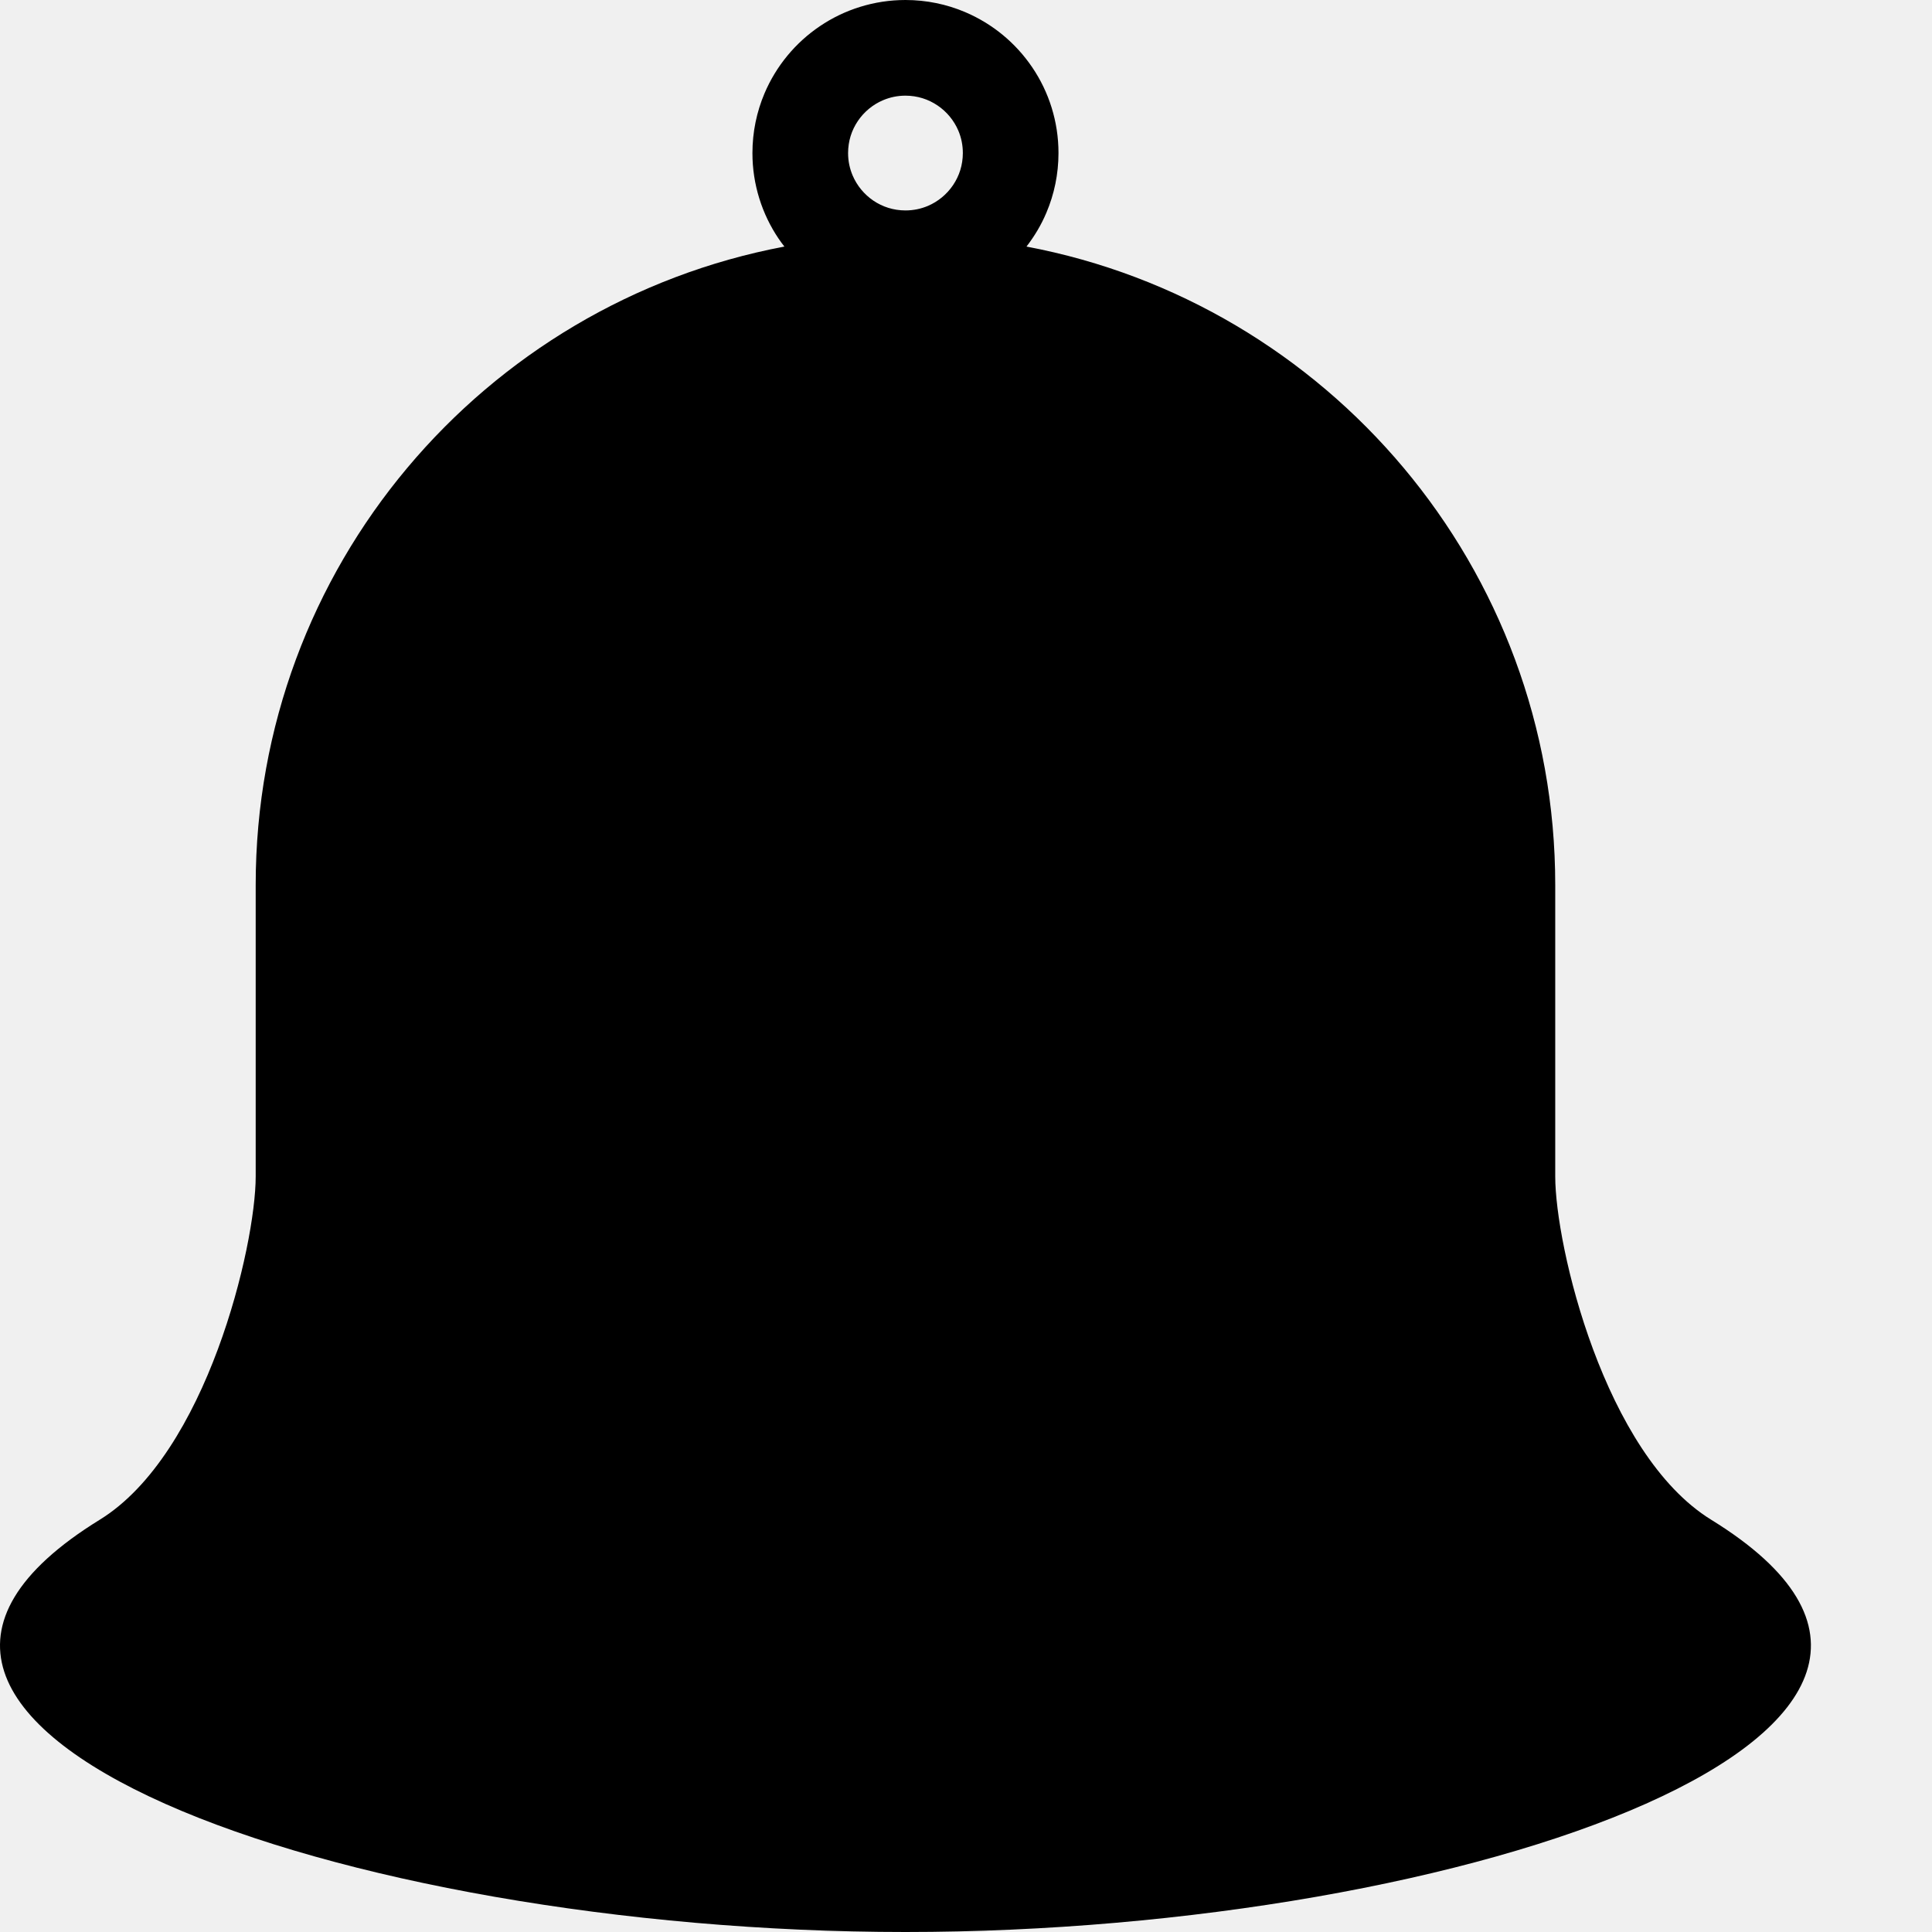
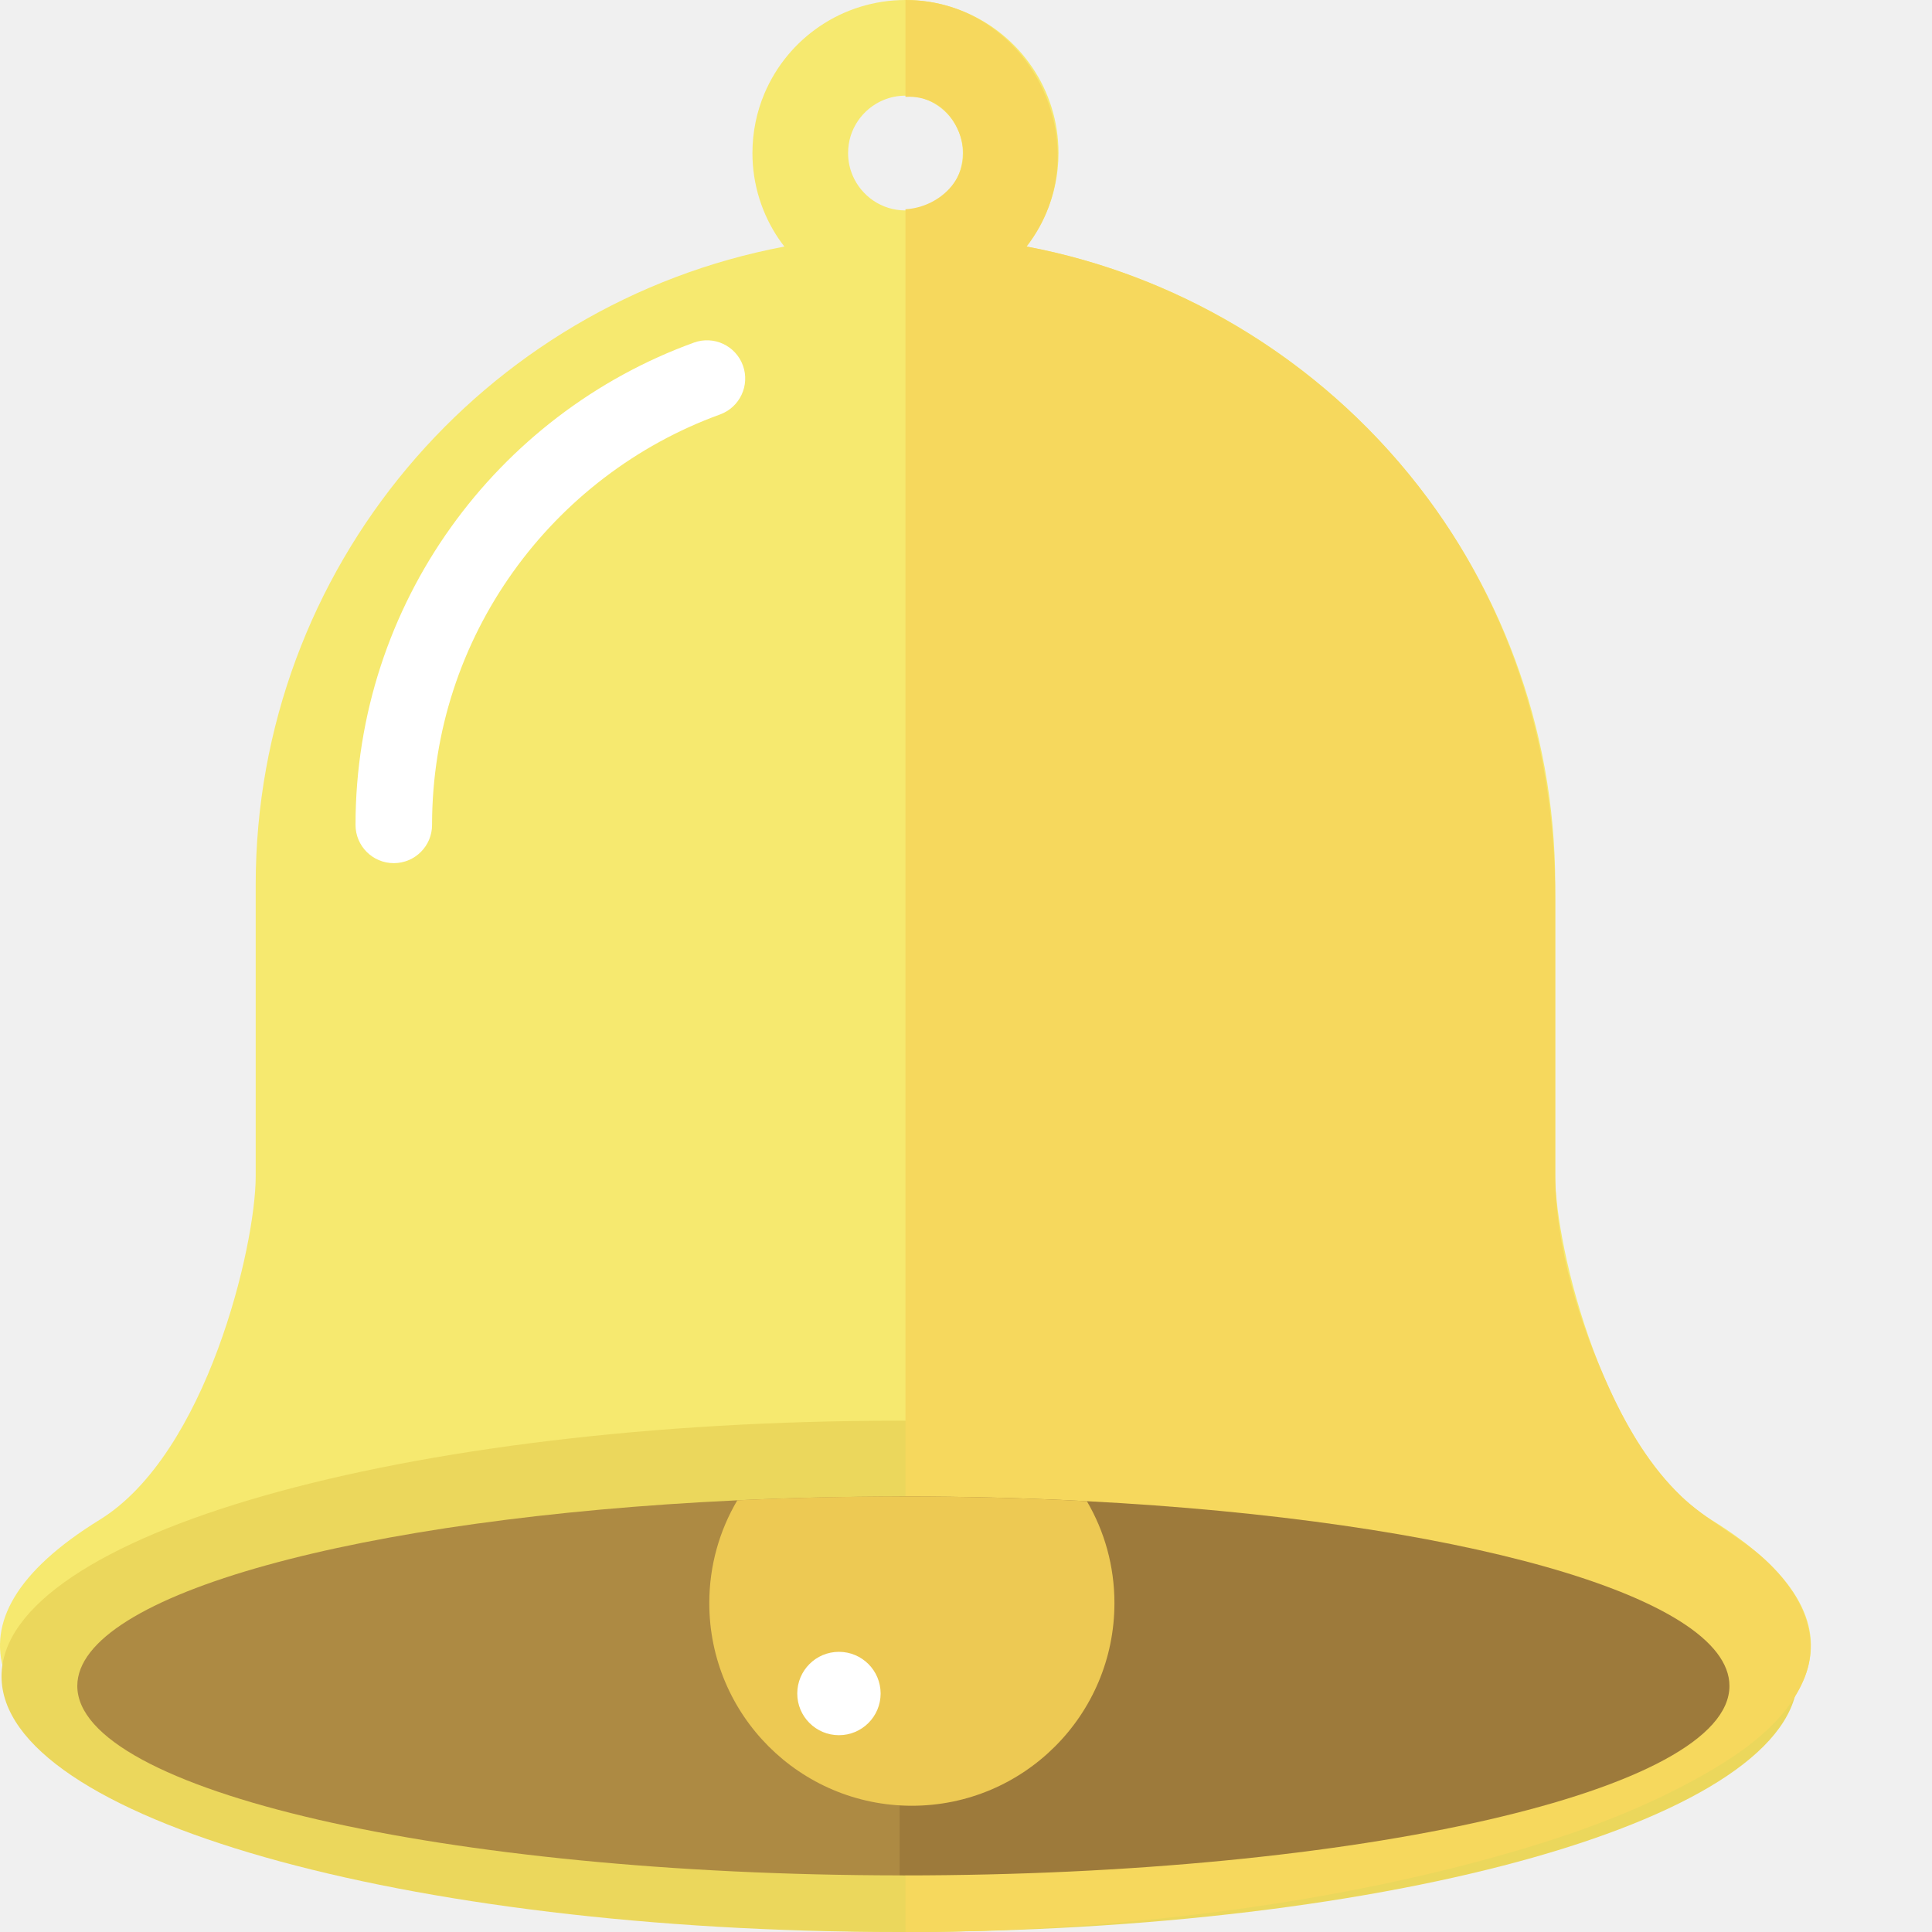
- <svg xmlns="http://www.w3.org/2000/svg" width="800px" height="800px" version="1.1" id="_x35_" viewBox="0 0 512 512" xml:space="preserve">
+ <svg xmlns="http://www.w3.org/2000/svg" height="800px" width="800px" version="1.1" id="_x35_" viewBox="0 0 512 512" xml:space="preserve">
  <g>
-     <path style="fill:currentColor;" d="M453.481,402.747c-28.353-17.478-41.329-72.613-41.329-90.987v-77.245   c0-84.141-60.354-154.138-140.122-169.171c2.114-2.739,3.914-5.743,5.283-8.997c2.064-4.853,3.197-10.223,3.197-15.786   c0.007-8.359-2.559-16.23-6.932-22.682c-4.373-6.474-10.539-11.592-17.829-14.682C250.89,1.133,245.52,0,239.957,0   c-8.352,0-16.223,2.566-22.682,6.939c-6.467,4.366-11.592,10.539-14.682,17.829c-2.058,4.861-3.19,10.223-3.19,15.793   c-0.007,8.344,2.566,16.223,6.932,22.682c0.487,0.717,1.004,1.42,1.542,2.101c-79.76,15.04-140.115,85.037-140.115,169.171v77.245   c0,18.374-12.976,73.509-41.332,90.987C-62.877,457.789,90.723,512,239.957,512S542.791,457.789,453.481,402.747z M227.34,32.067   c1.649-2.438,3.986-4.38,6.703-5.52c1.813-0.767,3.785-1.197,5.914-1.197c3.19,0.007,6.058,0.954,8.495,2.595   c2.438,1.642,4.38,3.986,5.528,6.703c0.76,1.807,1.183,3.778,1.183,5.915c-0.007,3.19-0.946,6.05-2.588,8.487   c-1.642,2.438-3.986,4.38-6.696,5.528c-1.814,0.76-3.786,1.19-5.922,1.19c-3.19-0.007-6.05-0.946-8.495-2.588   c-2.43-1.649-4.373-3.993-5.52-6.71c-0.76-1.807-1.19-3.771-1.19-5.907C224.759,37.364,225.698,34.504,227.34,32.067z" />
-     <path style="fill:currentColor;" d="M295.337,424.841c0,29.657-24.044,53.702-53.688,53.702c-29.643,0-53.68-24.044-53.68-53.702   c0-9.943,2.71-19.263,7.427-27.242c14.223-0.674,28.941-1.018,44.002-1.018c16.718,0,32.977,0.424,48.633,1.248   C292.684,405.757,295.337,414.998,295.337,424.841z" />
+     <path style="fill:#F6E96F;" d="M453.481,402.747c-28.353-17.478-41.329-72.613-41.329-90.987v-77.245   c0-84.141-60.354-154.138-140.122-169.171c2.114-2.739,3.914-5.743,5.283-8.997c2.064-4.853,3.197-10.223,3.197-15.786   c0.007-8.359-2.559-16.23-6.932-22.682c-4.373-6.474-10.539-11.592-17.829-14.682C250.89,1.133,245.52,0,239.957,0   c-8.352,0-16.223,2.566-22.682,6.939c-6.467,4.366-11.592,10.539-14.682,17.829c-2.058,4.861-3.19,10.223-3.19,15.793   c-0.007,8.344,2.566,16.223,6.932,22.682c0.487,0.717,1.004,1.42,1.542,2.101c-79.76,15.04-140.115,85.037-140.115,169.171v77.245   c0,18.374-12.976,73.509-41.332,90.987C-62.877,457.789,90.723,512,239.957,512S542.791,457.789,453.481,402.747z M227.34,32.067   c1.649-2.438,3.986-4.38,6.703-5.52c1.813-0.767,3.785-1.197,5.914-1.197c3.19,0.007,6.058,0.954,8.495,2.595   c2.438,1.642,4.38,3.986,5.528,6.703c0.76,1.807,1.183,3.778,1.183,5.915c-0.007,3.19-0.946,6.05-2.588,8.487   c-1.642,2.438-3.986,4.38-6.696,5.528c-1.814,0.76-3.786,1.19-5.922,1.19c-3.19-0.007-6.05-0.946-8.495-2.588   c-2.43-1.649-4.373-3.993-5.52-6.71c-0.76-1.807-1.19-3.771-1.19-5.907C224.759,37.364,225.698,34.504,227.34,32.067z" />
+     <path style="fill:#EBD75C;" d="M476.393,444.247c0,37.414-106.55,67.753-237.999,67.753c-131.44,0-237.988-30.339-237.988-67.753   c0-37.414,106.548-67.753,237.988-67.753C369.843,376.494,476.393,406.833,476.393,444.247z" />
+     <path style="fill:#F6D85D;" d="M254.166,35.084c4.373,11.19-4.854,19.858-14.209,20.367V512c24.016,0,48.046-1.362,71.904-4.043   c26.159-2.939,52.211-7.406,77.696-14.073c20.267-5.327,40.59-11.914,59.043-21.972c11.47-6.237,24.754-14.782,29.708-27.543   c4.559-11.75-1.771-22.832-10.309-30.812c-6.933-6.481-15.65-10.523-22.475-17.047c-8.129-7.778-14.043-17.693-18.718-27.829   c-8.115-17.542-14.66-38.168-14.66-57.645v-72.95c0-38.26-10.882-75.194-33.83-106.092   c-25.629-34.532-63.975-58.713-106.264-66.671C292.24,39.156,272.977-0.014,239.957,0v25.665   c5.456-0.294,10.969,2.193,13.836,8.559l0.086,0.201c0.036,0.071,0.072,0.143,0.101,0.229c0.036,0.101,0.093,0.186,0.122,0.287   C254.144,35.035,254.166,35.084,254.166,35.084z" />
+     <g>
+       <path style="fill:#AD8A43;" d="M195.396,397.599c-99.816,4.667-174.91,24.905-174.91,49.193    c0,27.658,97.472,50.082,217.908,50.204V396.588C223.684,396.603,209.296,396.94,195.396,397.599z" />
+       <path style="fill:#9D7A3B;" d="M288.031,397.829c-15.657-0.824-31.915-1.248-48.633-1.248c-0.33,0-0.667,0.007-1.004,0.007    v100.408c0.337,0,0.674,0.007,1.004,0.007c120.91,0,218.923-22.474,218.923-50.21C458.321,422.891,385.535,402.89,288.031,397.829    z" />
+     </g>
+     <path style="fill:#EDC953;" d="M295.337,424.841c0,29.657-24.044,53.702-53.688,53.702c-29.643,0-53.68-24.044-53.68-53.702   c0-9.943,2.71-19.263,7.427-27.242c14.223-0.674,28.941-1.018,44.002-1.018c16.718,0,32.977,0.424,48.633,1.248   C292.684,405.757,295.337,414.998,295.337,424.841z" />
+     <circle style="fill:#FFFFFF;" cx="222.329" cy="448.799" r="11.047" />
+     <g>
+       <path style="fill:#FFFFFF;" d="M114.499,218.615c0.007-25.005,7.947-48.11,21.474-67.058    c13.52-18.933,32.625-33.657,54.834-41.715c5.262-1.914,7.979-7.721,6.072-12.99c-1.915-5.262-7.729-7.972-12.99-6.058    c-26.145,9.484-48.54,26.747-64.423,48.984c-15.882,22.224-25.256,49.494-25.248,78.836c0,5.592,4.541,10.13,10.136,10.13    C109.957,228.744,114.499,224.206,114.499,218.615L114.499,218.615z" />
+     </g>
  </g>
</svg>
